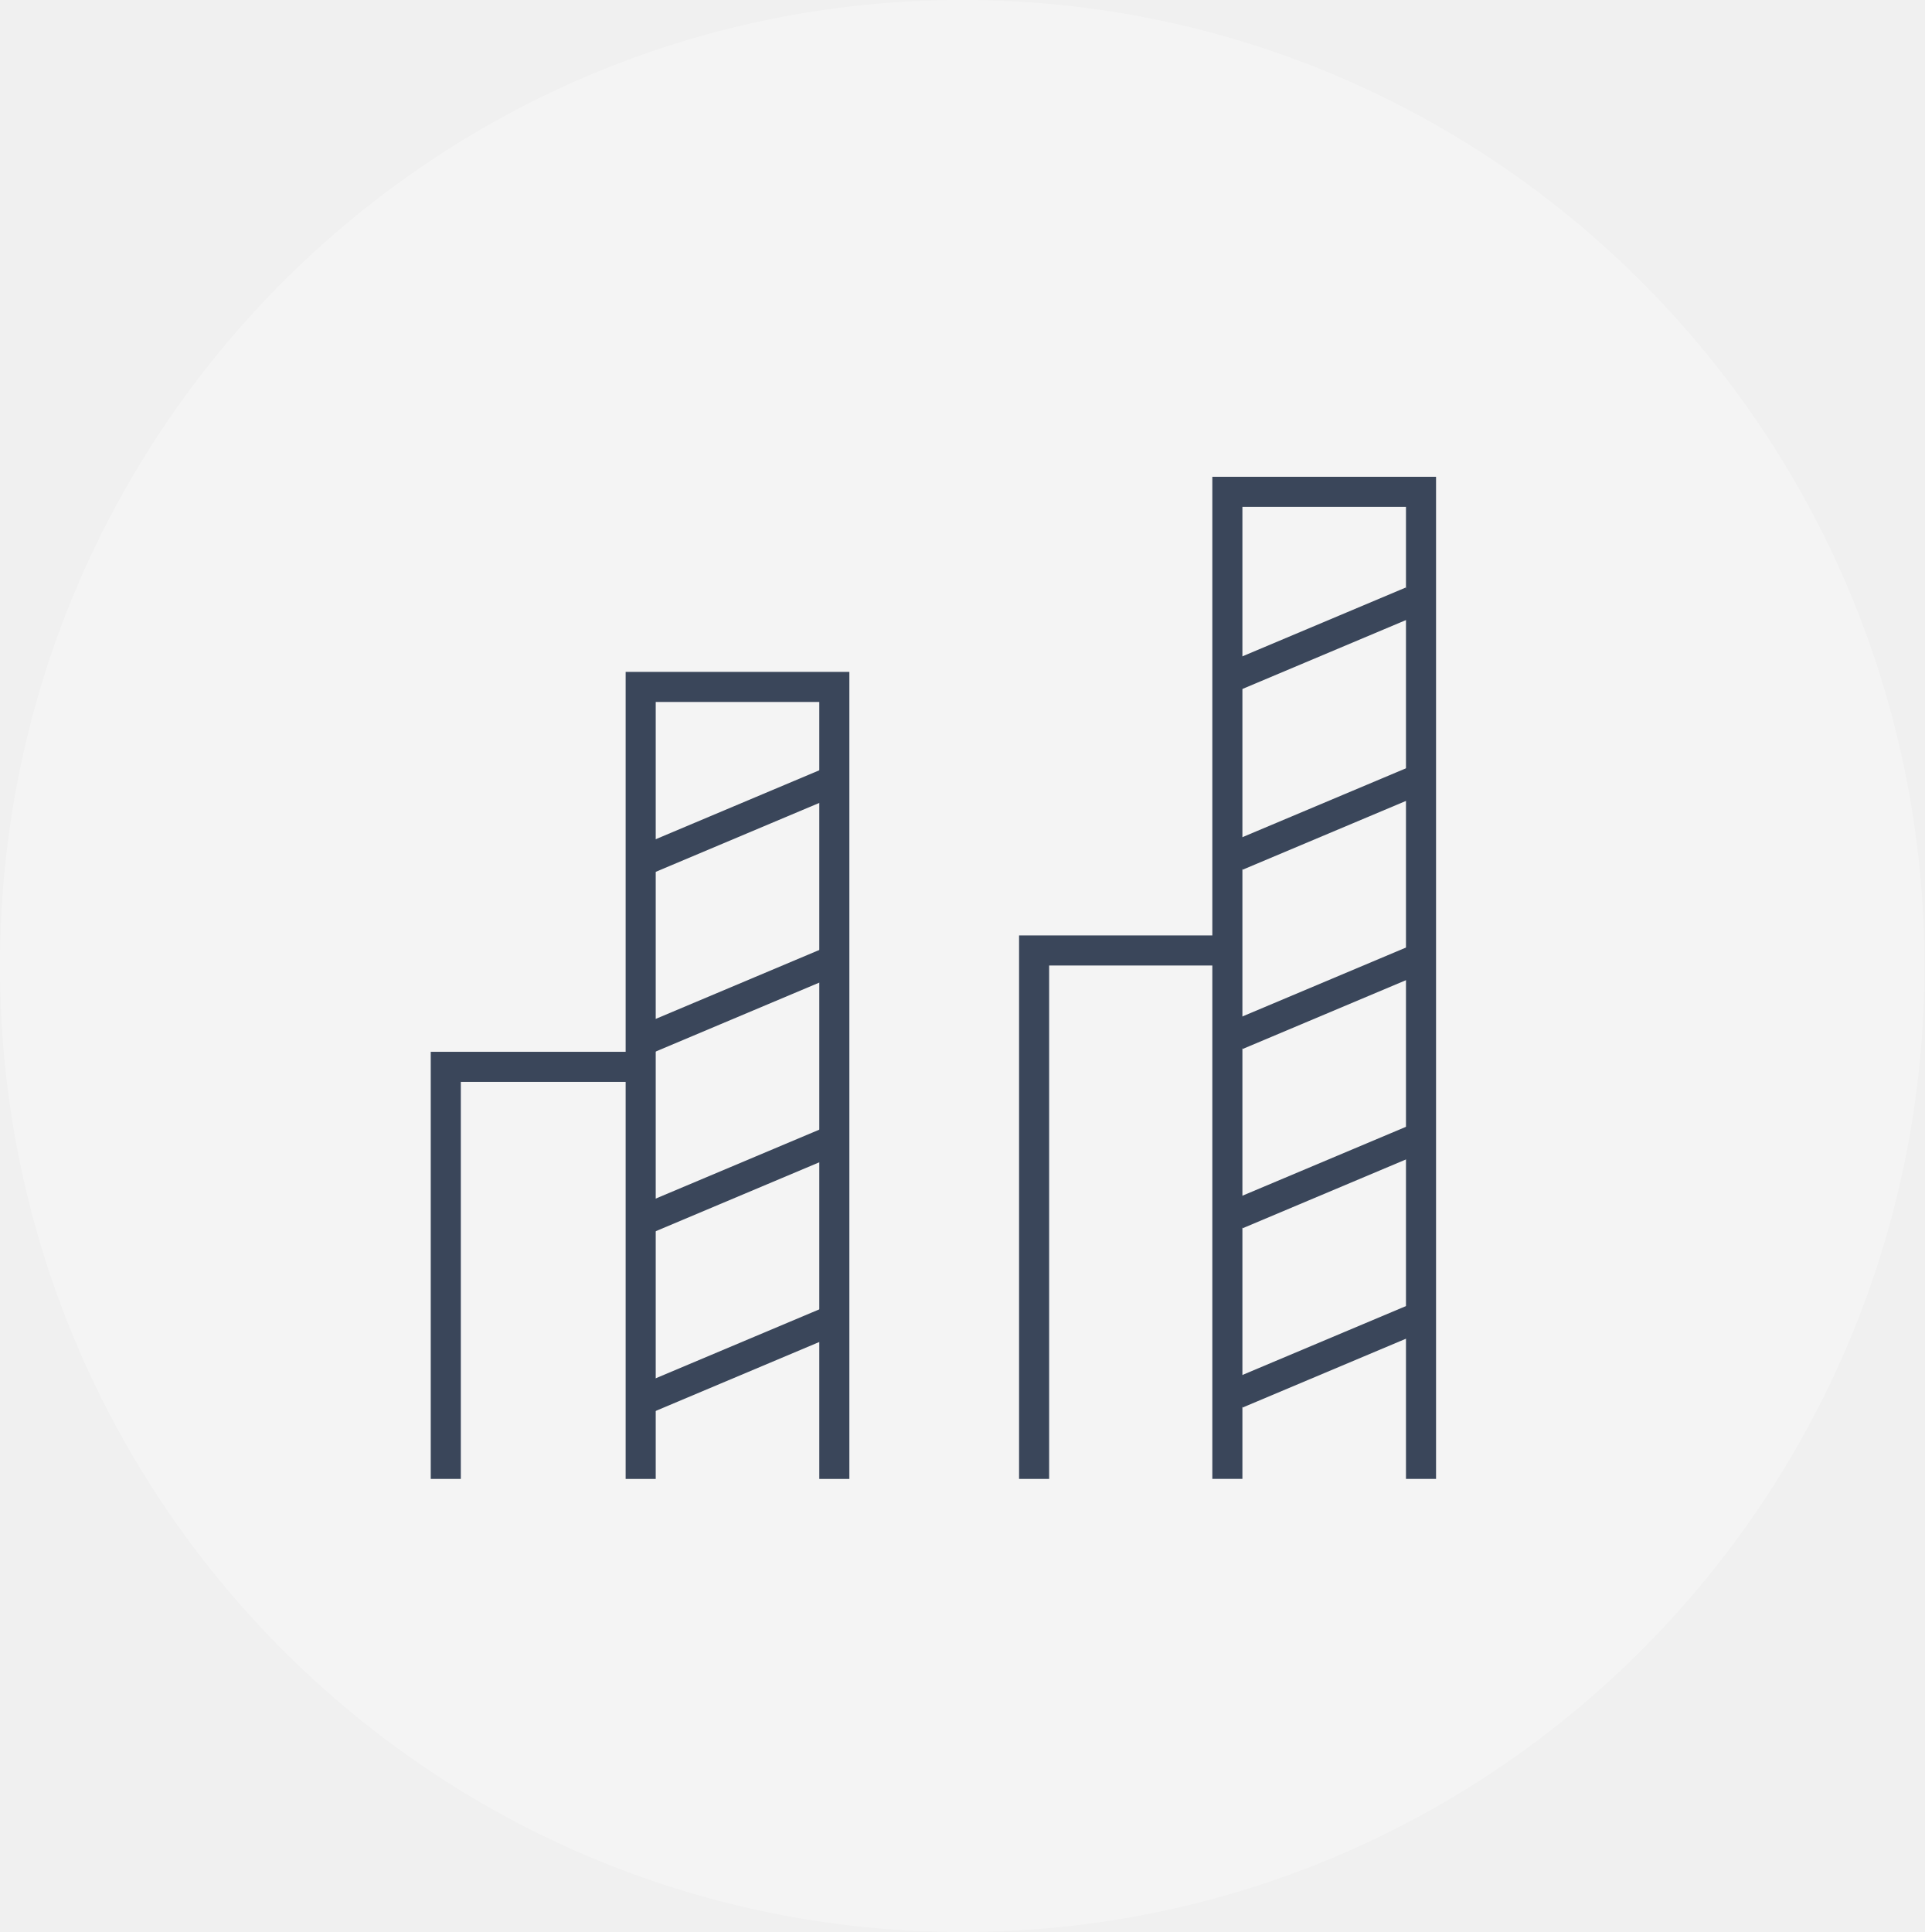
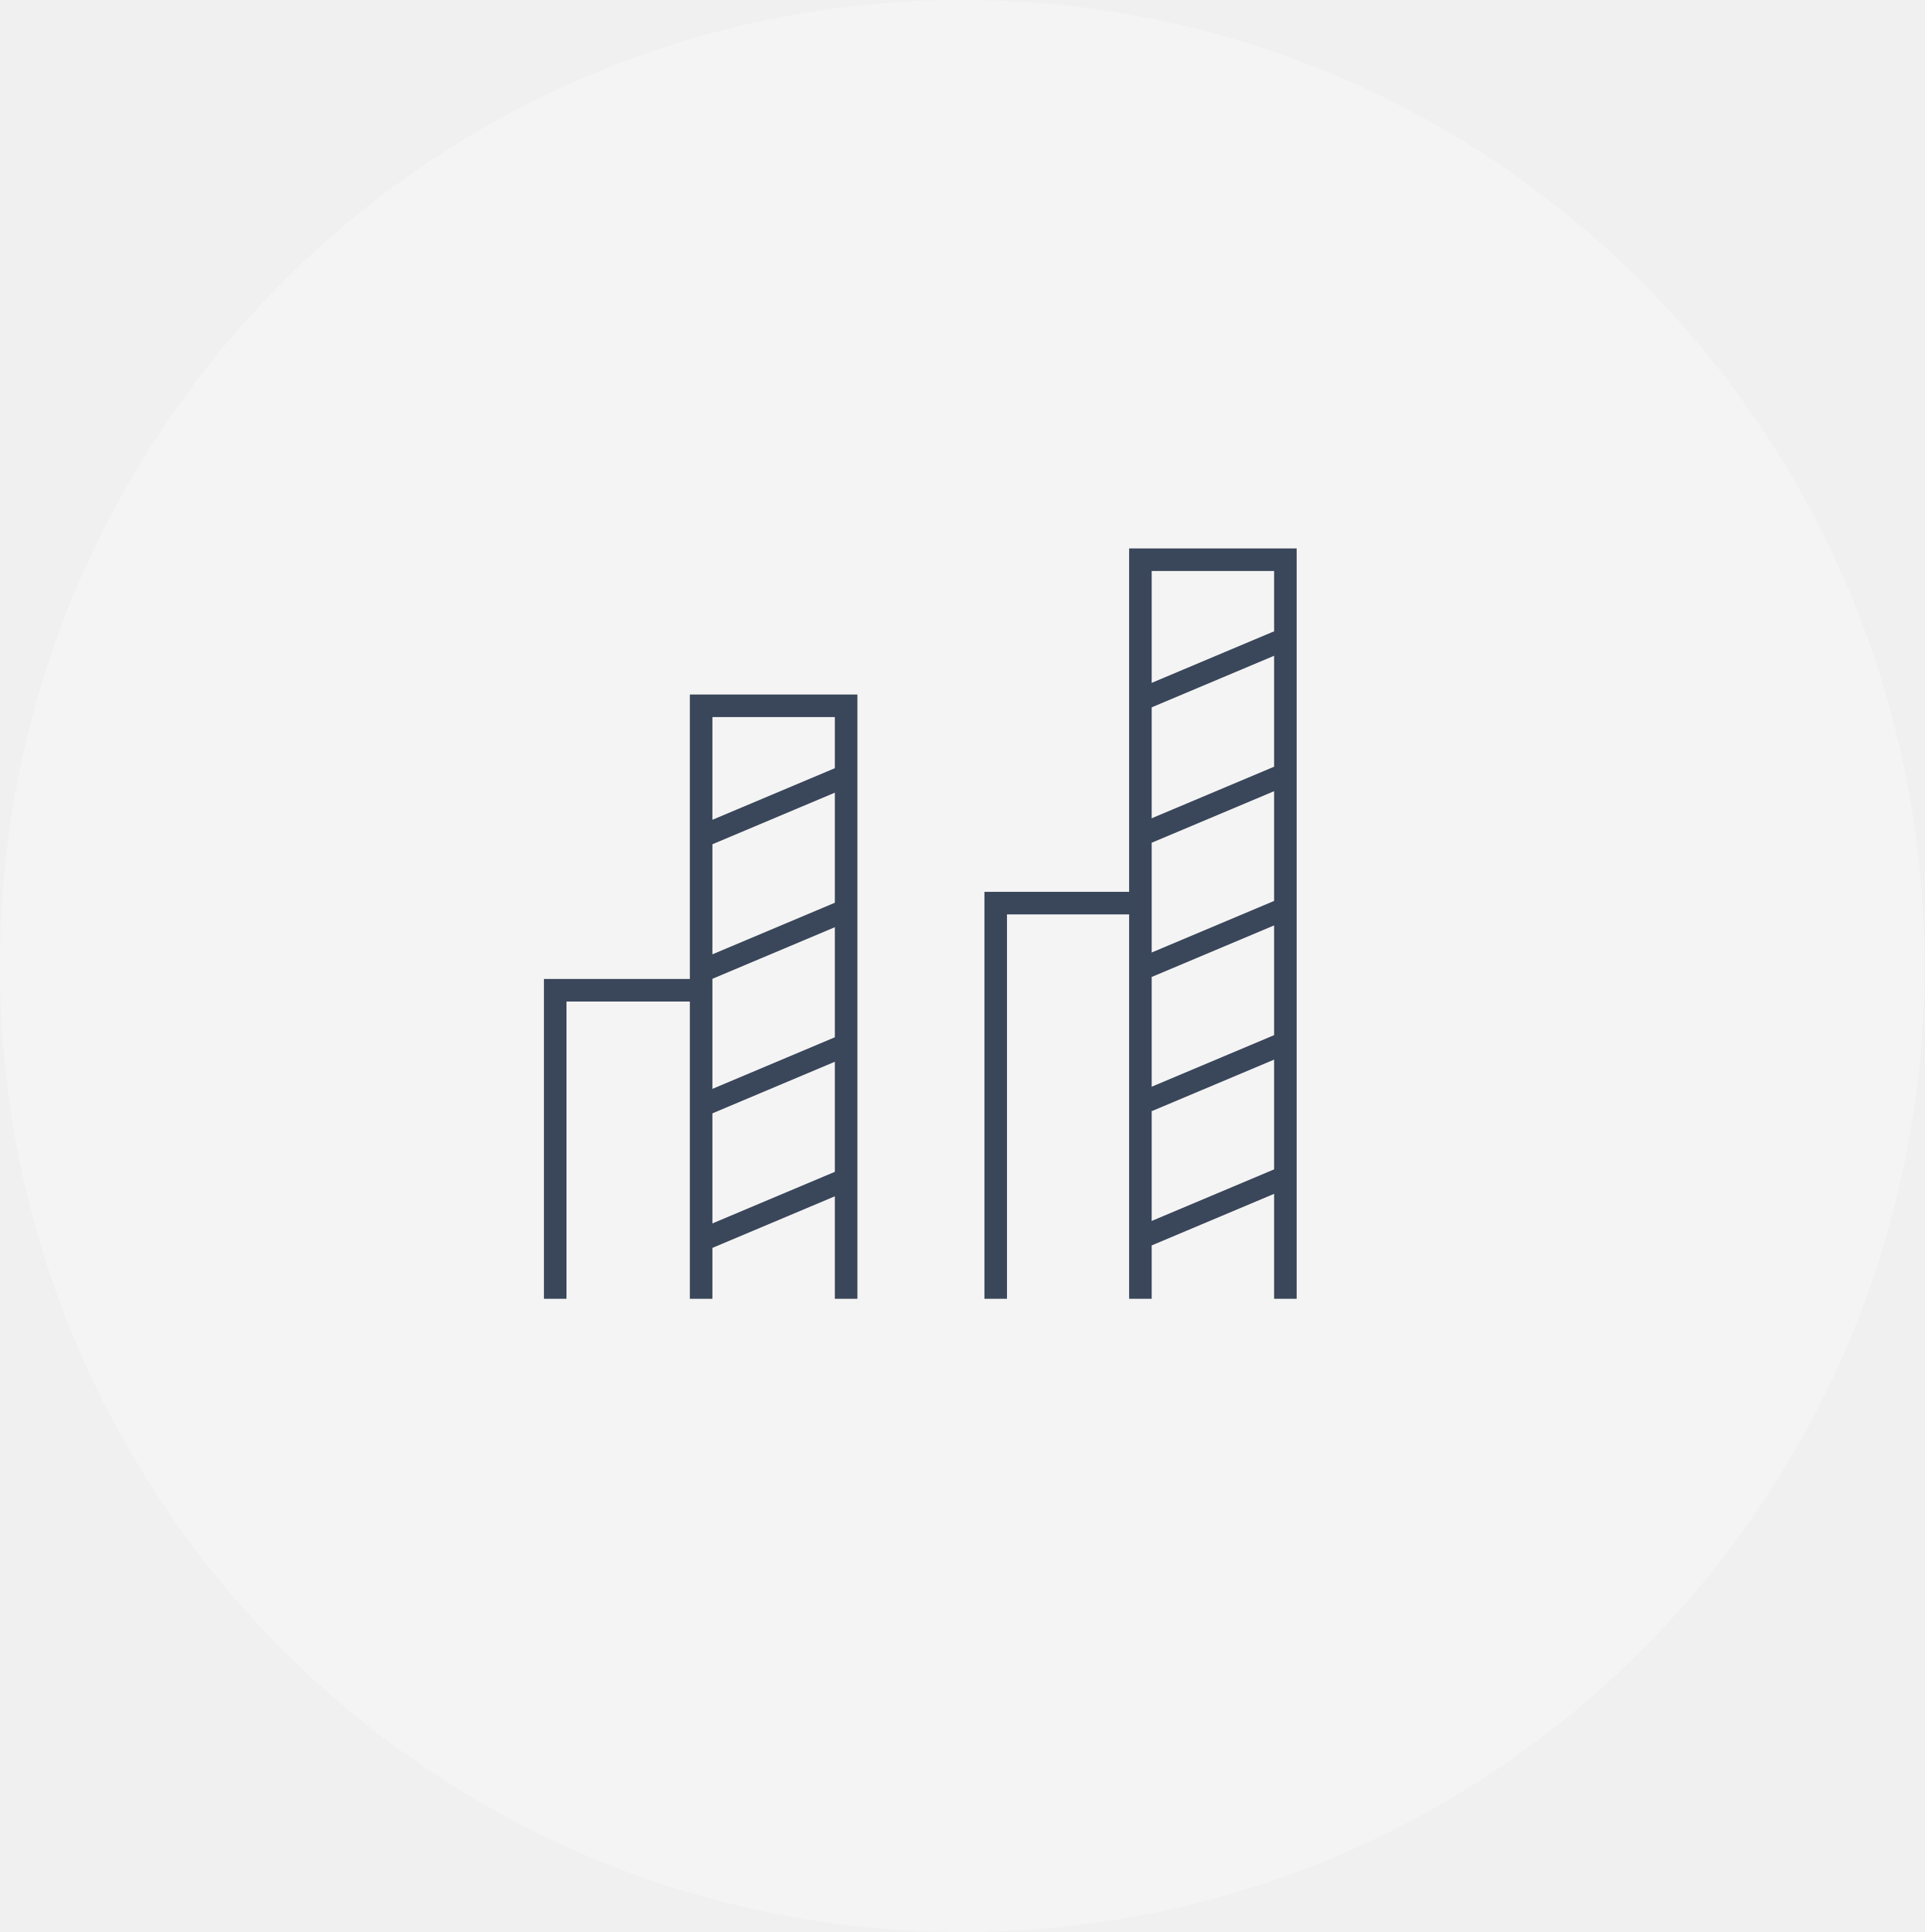
<svg xmlns="http://www.w3.org/2000/svg" width="256" height="257" viewBox="0 0 256 257">
  <defs>
    <clipPath id="clip-path">
-       <rect id="Rectangle_496" data-name="Rectangle 496" width="172.079" height="150.084" fill="none" stroke="#3a465a" stroke-width="4" />
+       <rect id="Rectangle_496" data-name="Rectangle 496" width="128.844" height="112.375" fill="none" stroke="#3a465a" stroke-width="3" />
    </clipPath>
  </defs>
-   <g id="Group_311" data-name="Group 311" transform="translate(-992 -5462)">
+   <g id="Group_307" data-name="Group 307" transform="translate(-992 -5462)">
    <ellipse id="Ellipse_10" data-name="Ellipse 10" cx="128" cy="128.5" rx="128" ry="128.5" transform="translate(992 5462)" fill="#fff" opacity="0.29" />
-     <g id="Group_279" data-name="Group 279" transform="translate(1030.124 5524.146)">
-       <path id="Path_743" data-name="Path 743" d="M33.83,30.413H8.074V85.228" transform="translate(13.102 49.355)" fill="none" stroke="#3a465a" stroke-width="4" />
-       <path id="Path_744" data-name="Path 744" d="M43.718,116.5V11.145H17.959V116.5" transform="translate(29.145 18.086)" fill="none" stroke="#3a465a" stroke-width="4" />
-       <path id="Path_745" data-name="Path 745" d="M63.672,24.511H37.913V94.806" transform="translate(61.526 39.777)" fill="none" stroke="#3a465a" stroke-width="4" />
+     <g id="Group_279" data-name="Group 279" transform="translate(1050 5534)">
+       <path id="Path_743" data-name="Path 743" d="M27.359,30.413H8.074V71.455" transform="translate(7.782 29.313)" fill="none" stroke="#3a465a" stroke-miterlimit="10" stroke-width="3" />
+       <path id="Path_744" data-name="Path 744" d="M37.246,90.027V11.145H17.959V90.027" transform="translate(17.31 10.742)" fill="none" stroke="#3a465a" stroke-miterlimit="10" stroke-width="3" />
+       <path id="Path_745" data-name="Path 745" d="M57.2,24.511H37.913V77.144" transform="translate(36.542 23.624)" fill="none" stroke="#3a465a" stroke-miterlimit="10" stroke-width="3" />
      <g id="Group_276" data-name="Group 276" transform="translate(0 0)">
        <g id="Group_275" data-name="Group 275" clip-path="url(#clip-path)">
-           <path id="Path_746" data-name="Path 746" d="M73.474,132.554V1.25H47.715v131.3" transform="translate(77.433 2.028)" fill="none" stroke="#3a465a" stroke-width="4" />
+           <path id="Path_746" data-name="Path 746" d="M67,99.564V1.25H47.715V99.564" transform="translate(45.989 1.204)" fill="none" stroke="#3a465a" stroke-miterlimit="10" stroke-width="3" />
        </g>
      </g>
-       <line id="Line_71" data-name="Line 71" x1="23.773" y2="10.017" transform="translate(48.099 42.065)" fill="none" stroke="#3a465a" stroke-width="4" />
-       <line id="Line_72" data-name="Line 72" x1="23.773" y2="10.017" transform="translate(48.099 65.967)" fill="none" stroke="#3a465a" stroke-width="4" />
-       <line id="Line_73" data-name="Line 73" x1="23.773" y2="10.017" transform="translate(48.099 89.87)" fill="none" stroke="#3a465a" stroke-width="4" />
-       <line id="Line_74" data-name="Line 74" x1="23.773" y2="10.017" transform="translate(48.099 113.774)" fill="none" stroke="#3a465a" stroke-width="4" />
-       <line id="Line_75" data-name="Line 75" x1="23.779" y2="10.014" transform="translate(126.385 41.695)" fill="none" stroke="#3a465a" stroke-width="4" />
-       <line id="Line_76" data-name="Line 76" x1="23.779" y2="10.017" transform="translate(126.385 65.54)" fill="none" stroke="#3a465a" stroke-width="4" />
-       <line id="Line_77" data-name="Line 77" x1="23.773" y2="10.014" transform="translate(125.893 17.847)" fill="none" stroke="#3a465a" stroke-width="4" />
-       <line id="Line_78" data-name="Line 78" x1="23.779" y2="10.017" transform="translate(126.385 89.386)" fill="none" stroke="#3a465a" stroke-width="4" />
-       <line id="Line_79" data-name="Line 79" x1="23.779" y2="10.017" transform="translate(126.385 113.232)" fill="none" stroke="#3a465a" stroke-width="4" />
+       <line id="Line_71" data-name="Line 71" x1="17.8" y2="7.5" transform="translate(36.014 31.496)" fill="none" stroke="#3a465a" stroke-miterlimit="10" stroke-width="3" />
+       <line id="Line_72" data-name="Line 72" x1="17.8" y2="7.5" transform="translate(36.014 49.393)" fill="none" stroke="#3a465a" stroke-miterlimit="10" stroke-width="3" />
+       <line id="Line_73" data-name="Line 73" x1="17.8" y2="7.5" transform="translate(36.014 67.29)" fill="none" stroke="#3a465a" stroke-miterlimit="10" stroke-width="3" />
+       <line id="Line_74" data-name="Line 74" x1="17.8" y2="7.5" transform="translate(36.014 85.188)" fill="none" stroke="#3a465a" stroke-miterlimit="10" stroke-width="3" />
+       <line id="Line_75" data-name="Line 75" x1="17.804" y2="7.498" transform="translate(94.631 31.219)" fill="none" stroke="#3a465a" stroke-miterlimit="10" stroke-width="3" />
+       <line id="Line_76" data-name="Line 76" x1="17.804" y2="7.5" transform="translate(94.631 49.073)" fill="none" stroke="#3a465a" stroke-miterlimit="10" stroke-width="3" />
+       <line id="Line_77" data-name="Line 77" x1="17.8" y2="7.498" transform="translate(94.262 13.363)" fill="none" stroke="#3a465a" stroke-miterlimit="10" stroke-width="3" />
+       <line id="Line_78" data-name="Line 78" x1="17.804" y2="7.5" transform="translate(94.631 66.927)" fill="none" stroke="#3a465a" stroke-miterlimit="10" stroke-width="3" />
+       <line id="Line_79" data-name="Line 79" x1="17.804" y2="7.5" transform="translate(94.631 84.782)" fill="none" stroke="#3a465a" stroke-miterlimit="10" stroke-width="3" />
    </g>
  </g>
</svg>
